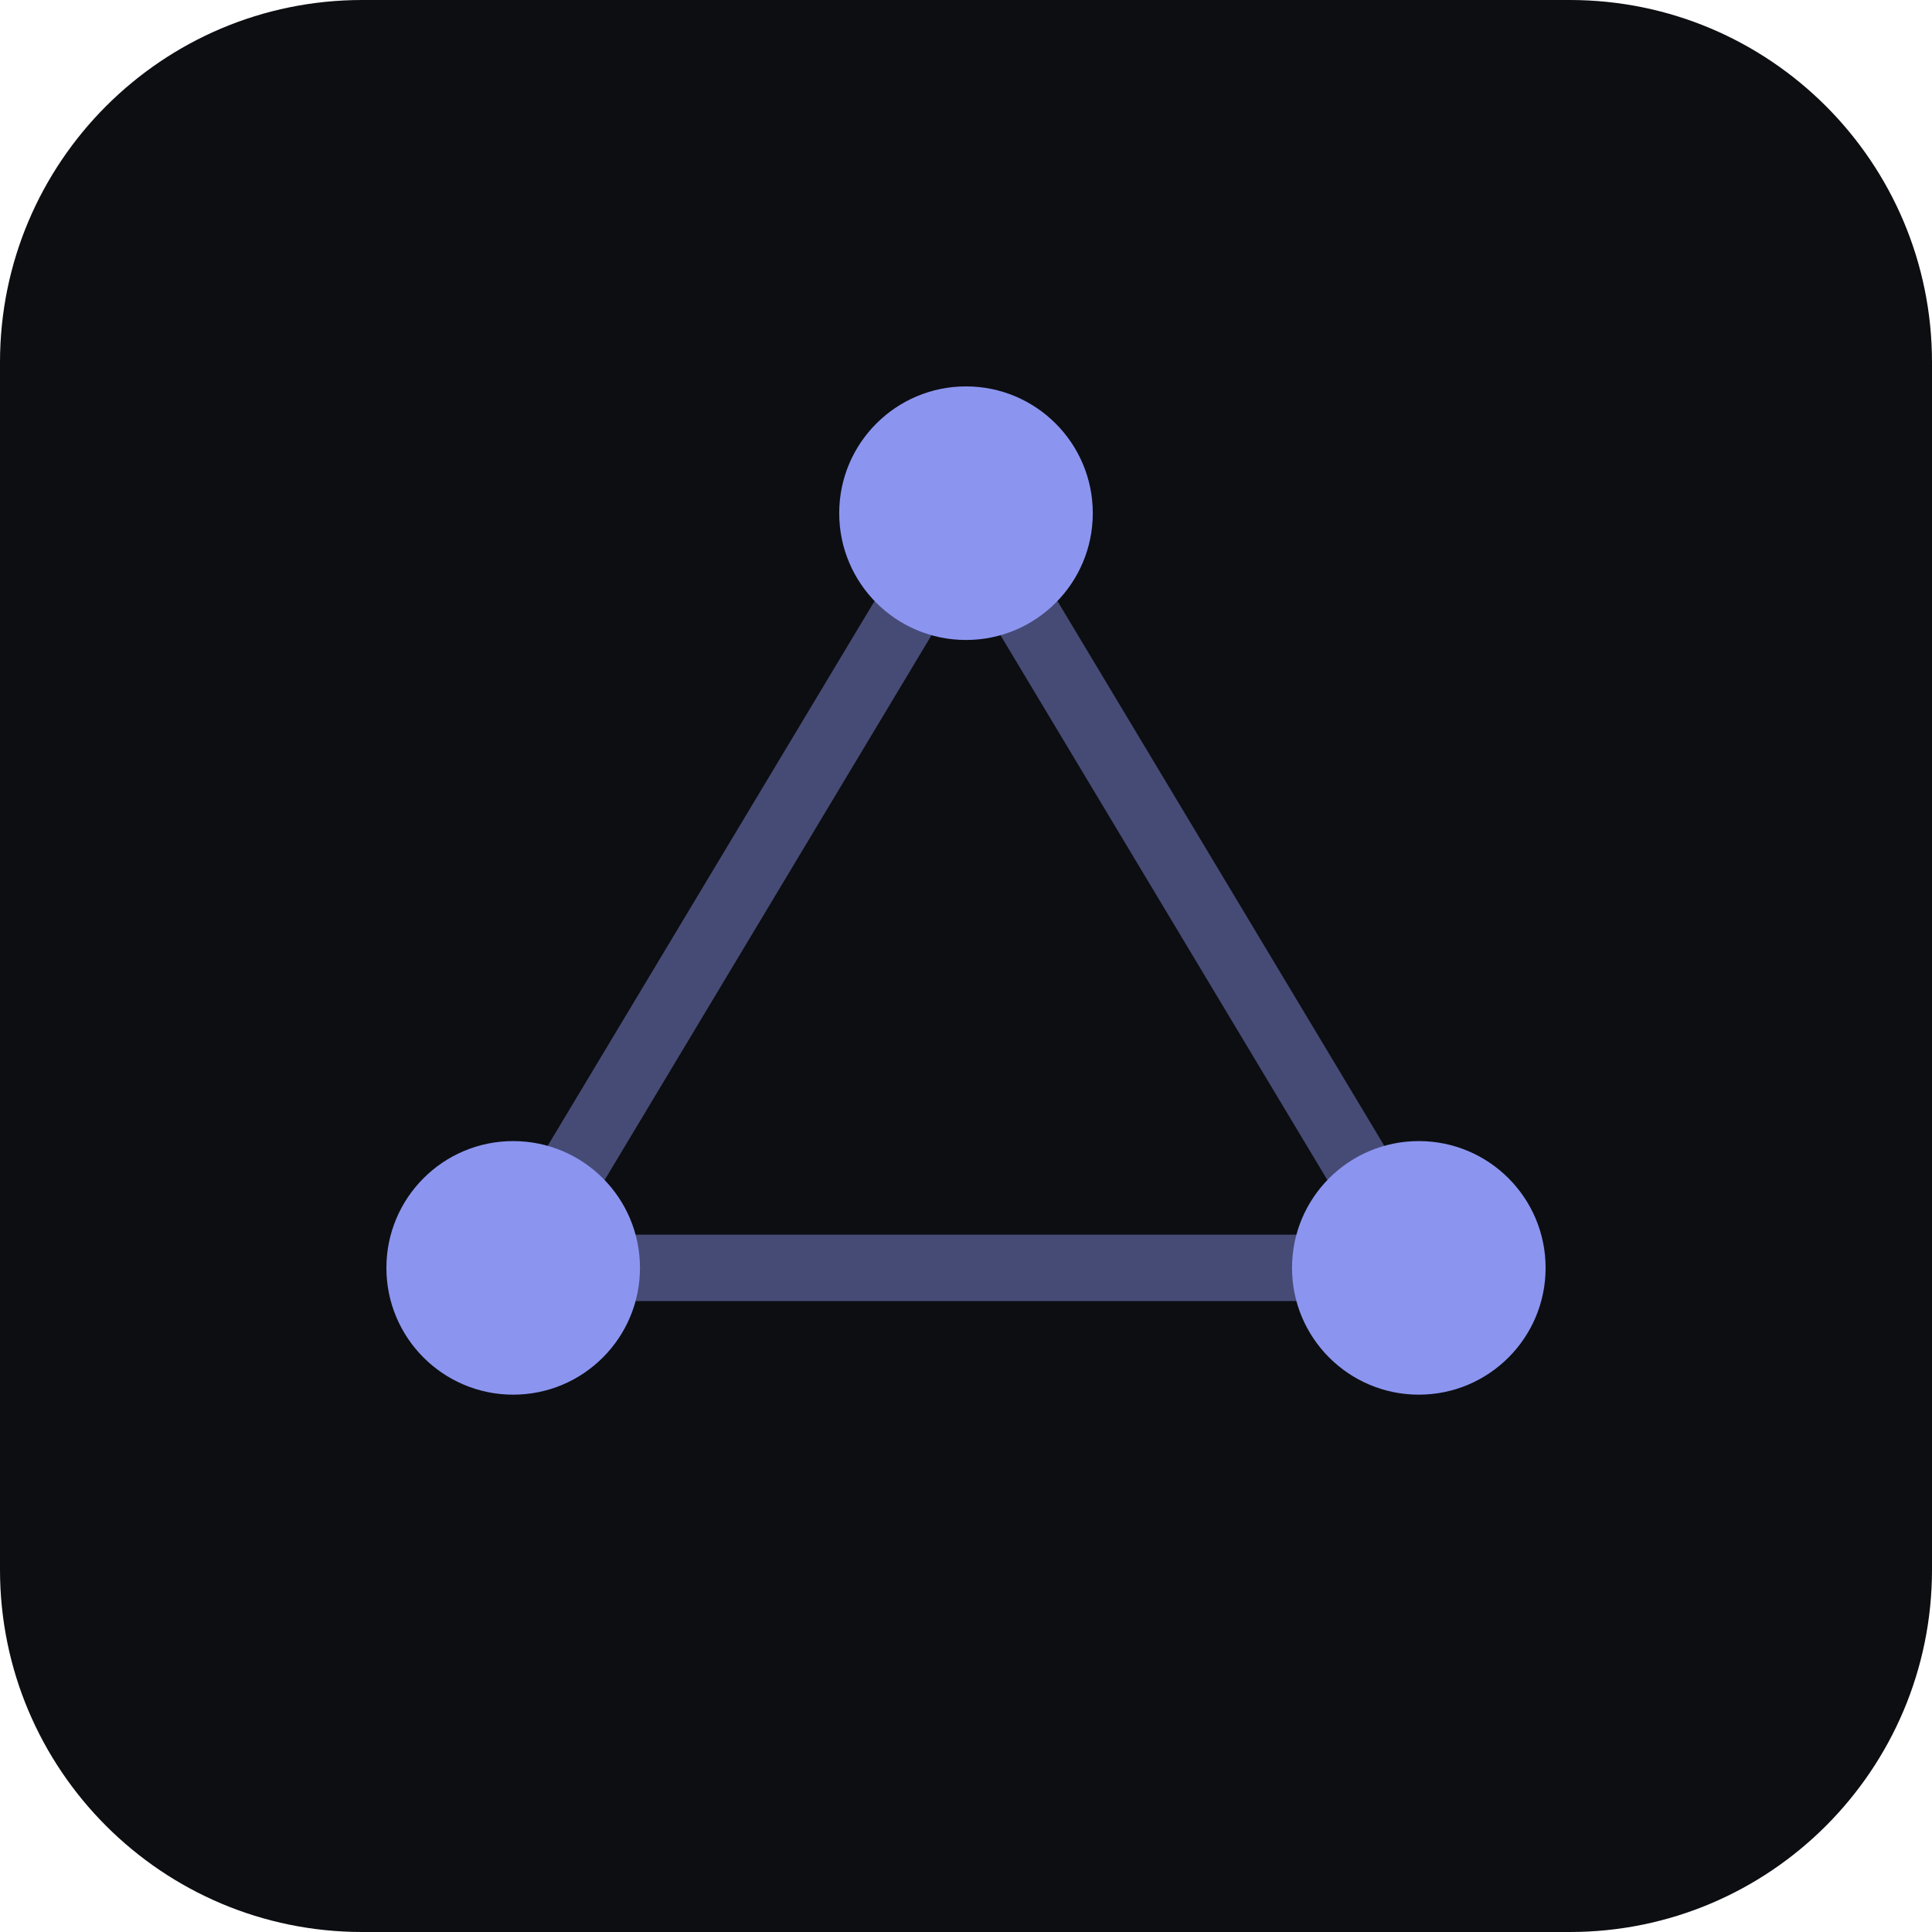
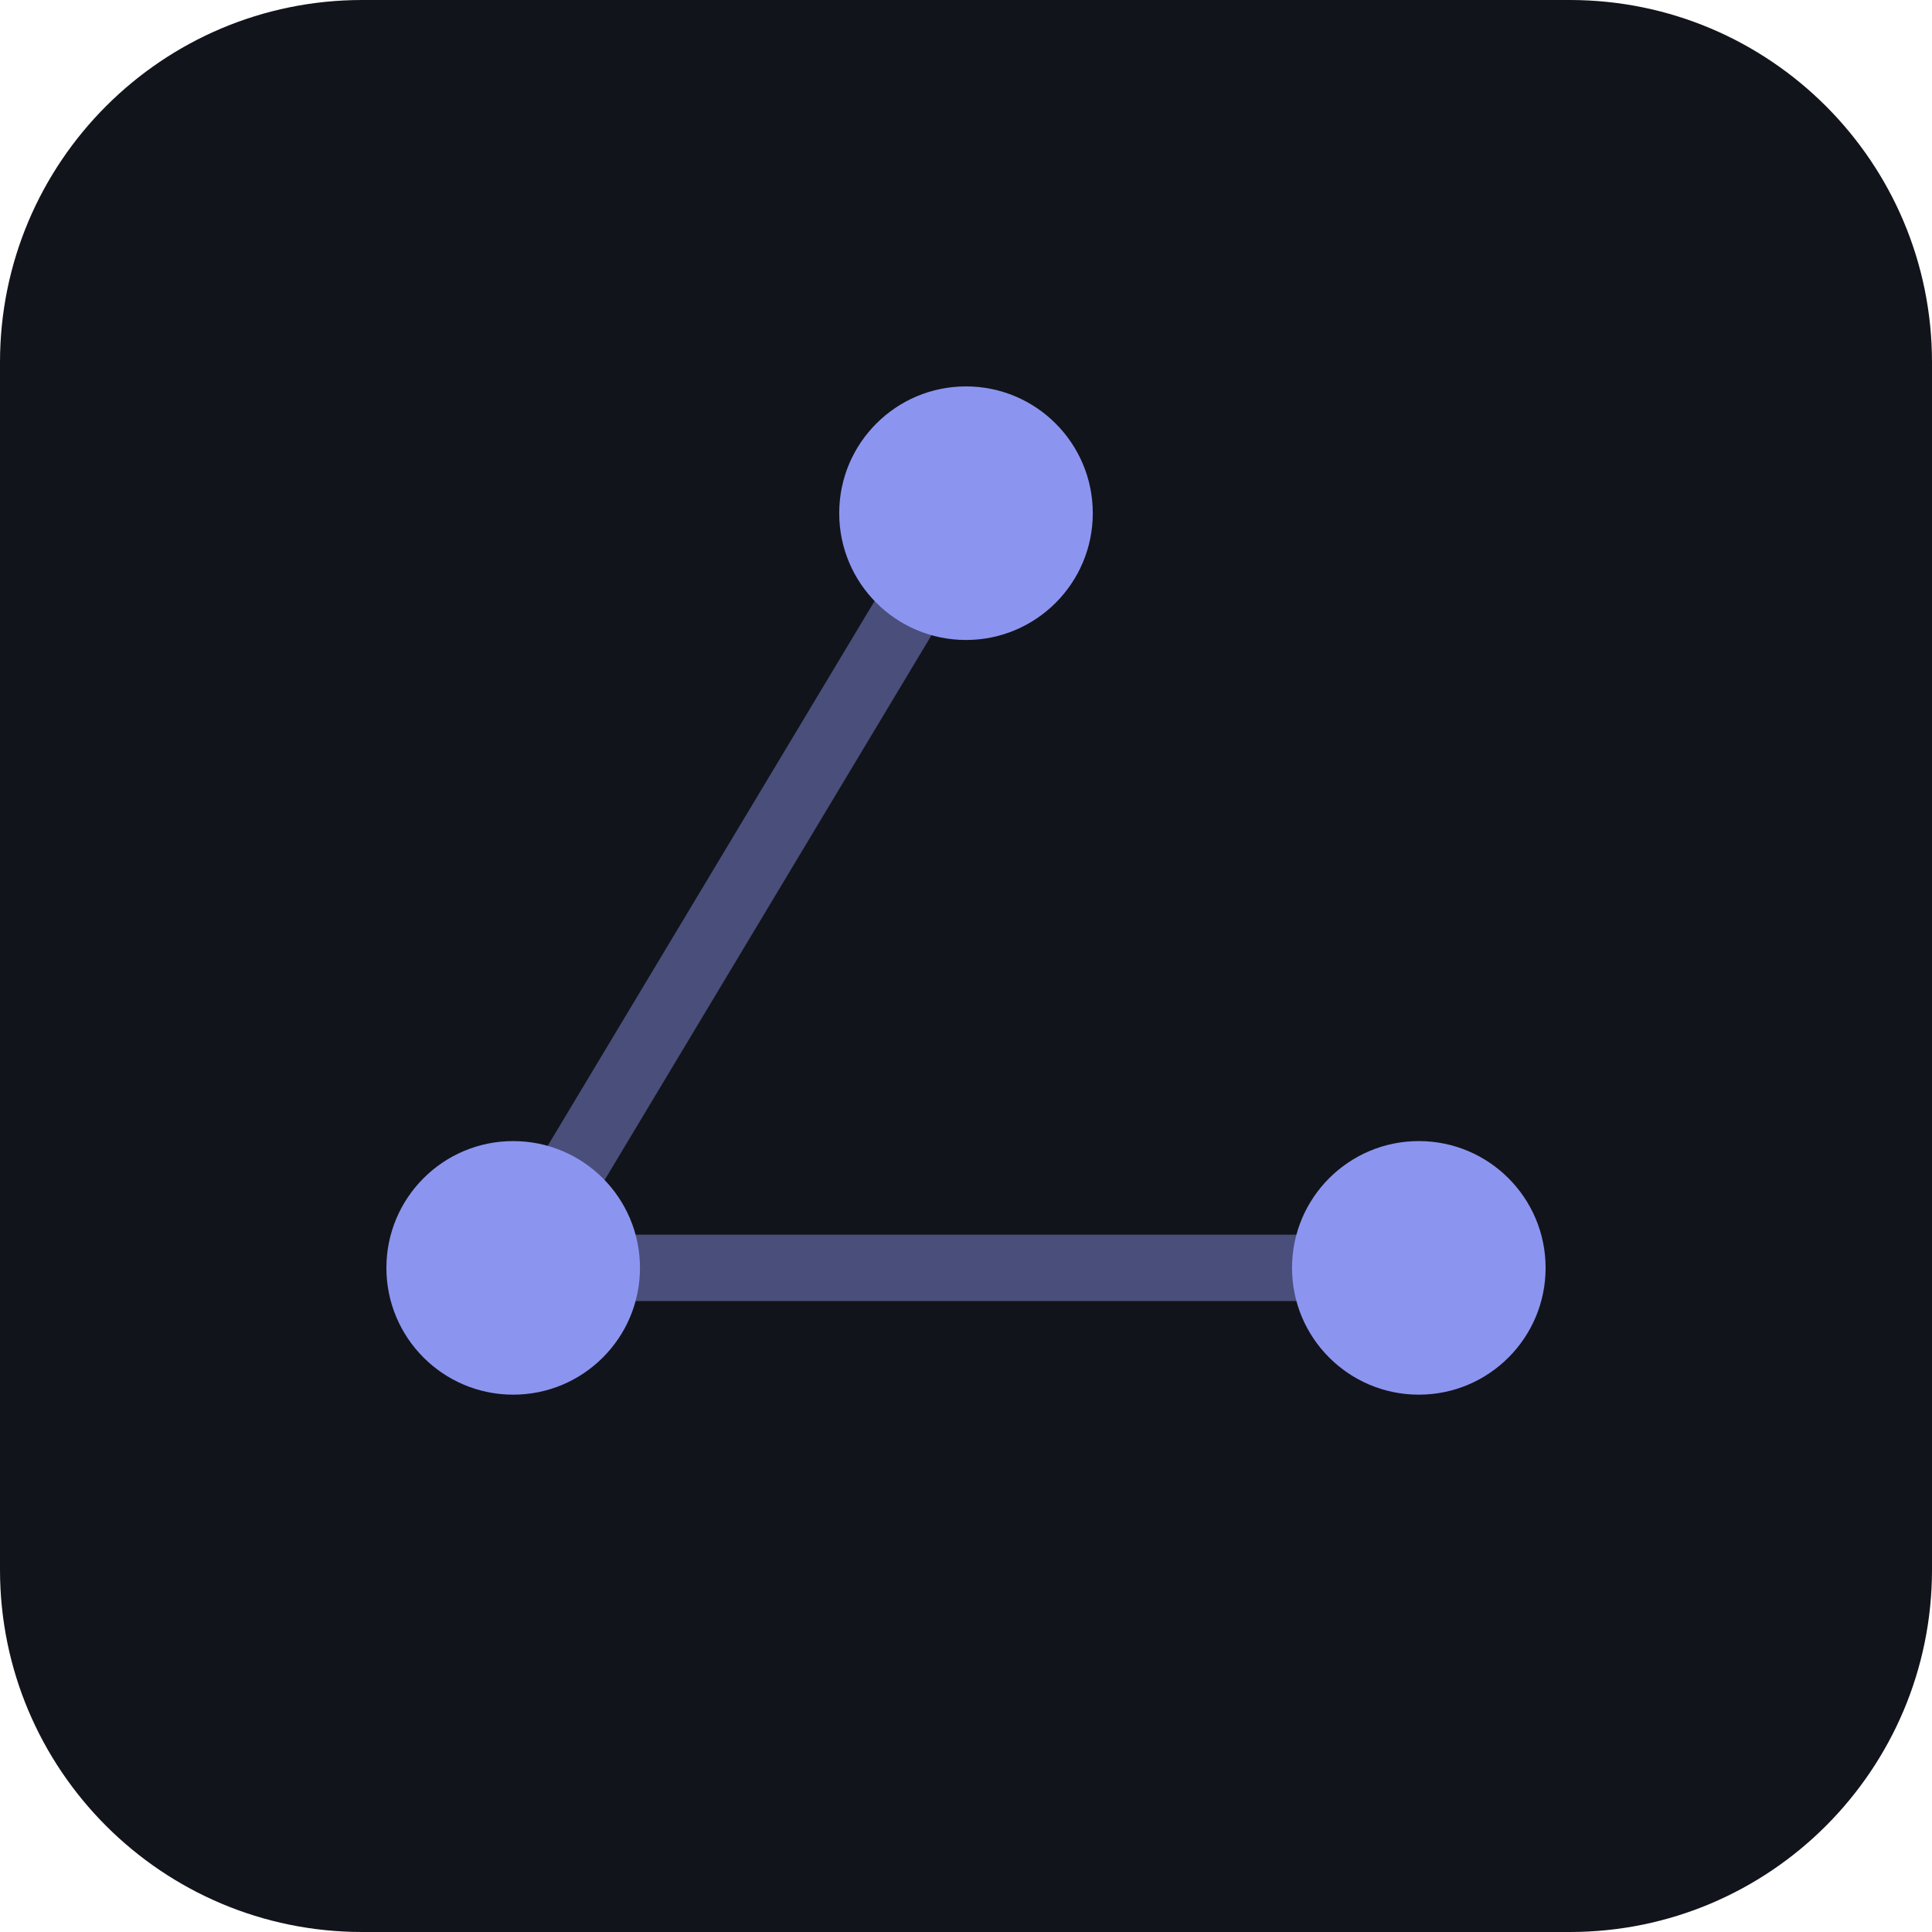
<svg xmlns="http://www.w3.org/2000/svg" viewBox="0 0 32 32" width="32" height="32">
-   <rect width="32" height="32" rx="6" fill="#0d0e12" />
+   <rect width="32" height="32" rx="6" fill="#12141b" />
  <g fill="#8b95f0">
    <circle cx="16" cy="8.5" r="2.1" />
    <circle cx="8.5" cy="21" r="2.1" />
    <circle cx="23.5" cy="21" r="2.1" />
  </g>
  <g stroke="#8b95f0" stroke-width="1.1" opacity="0.45" fill="none">
-     <path d="M16 8.5 L8.5 21 L23.5 21 Z" />
+     <path d="M16 8.5 L8.5 21 L23.5 21" />
  </g>
</svg>
